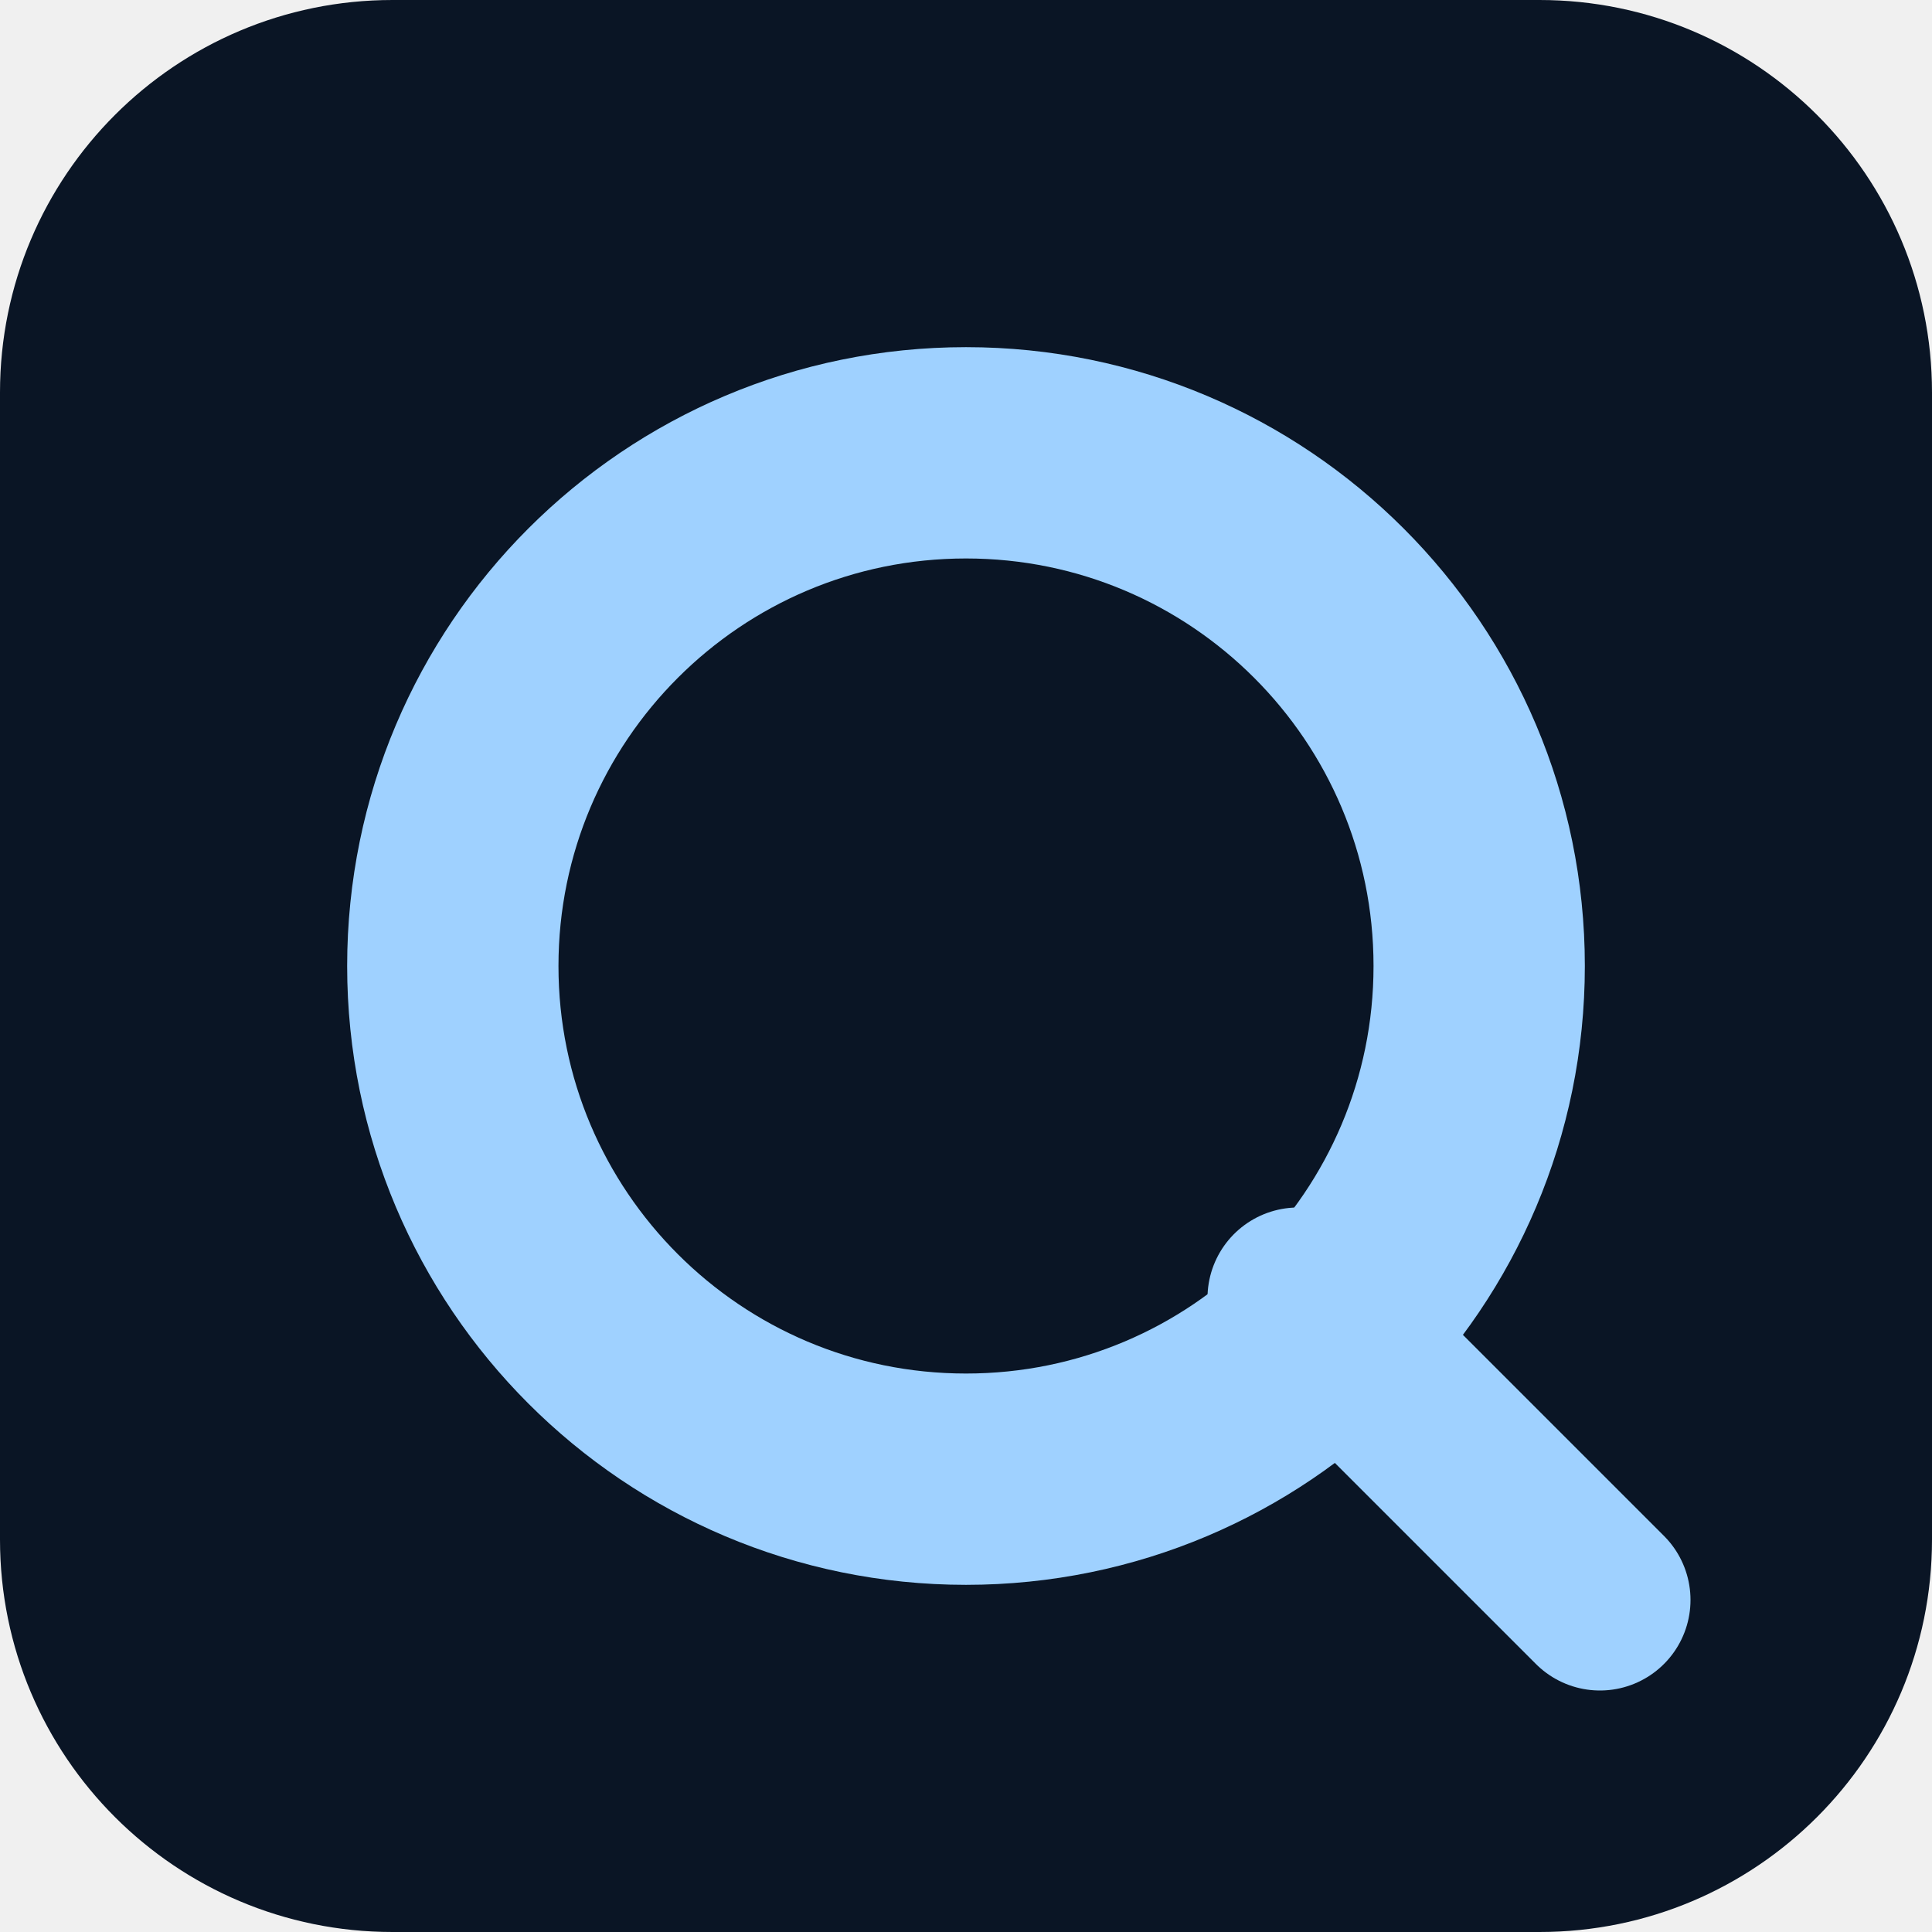
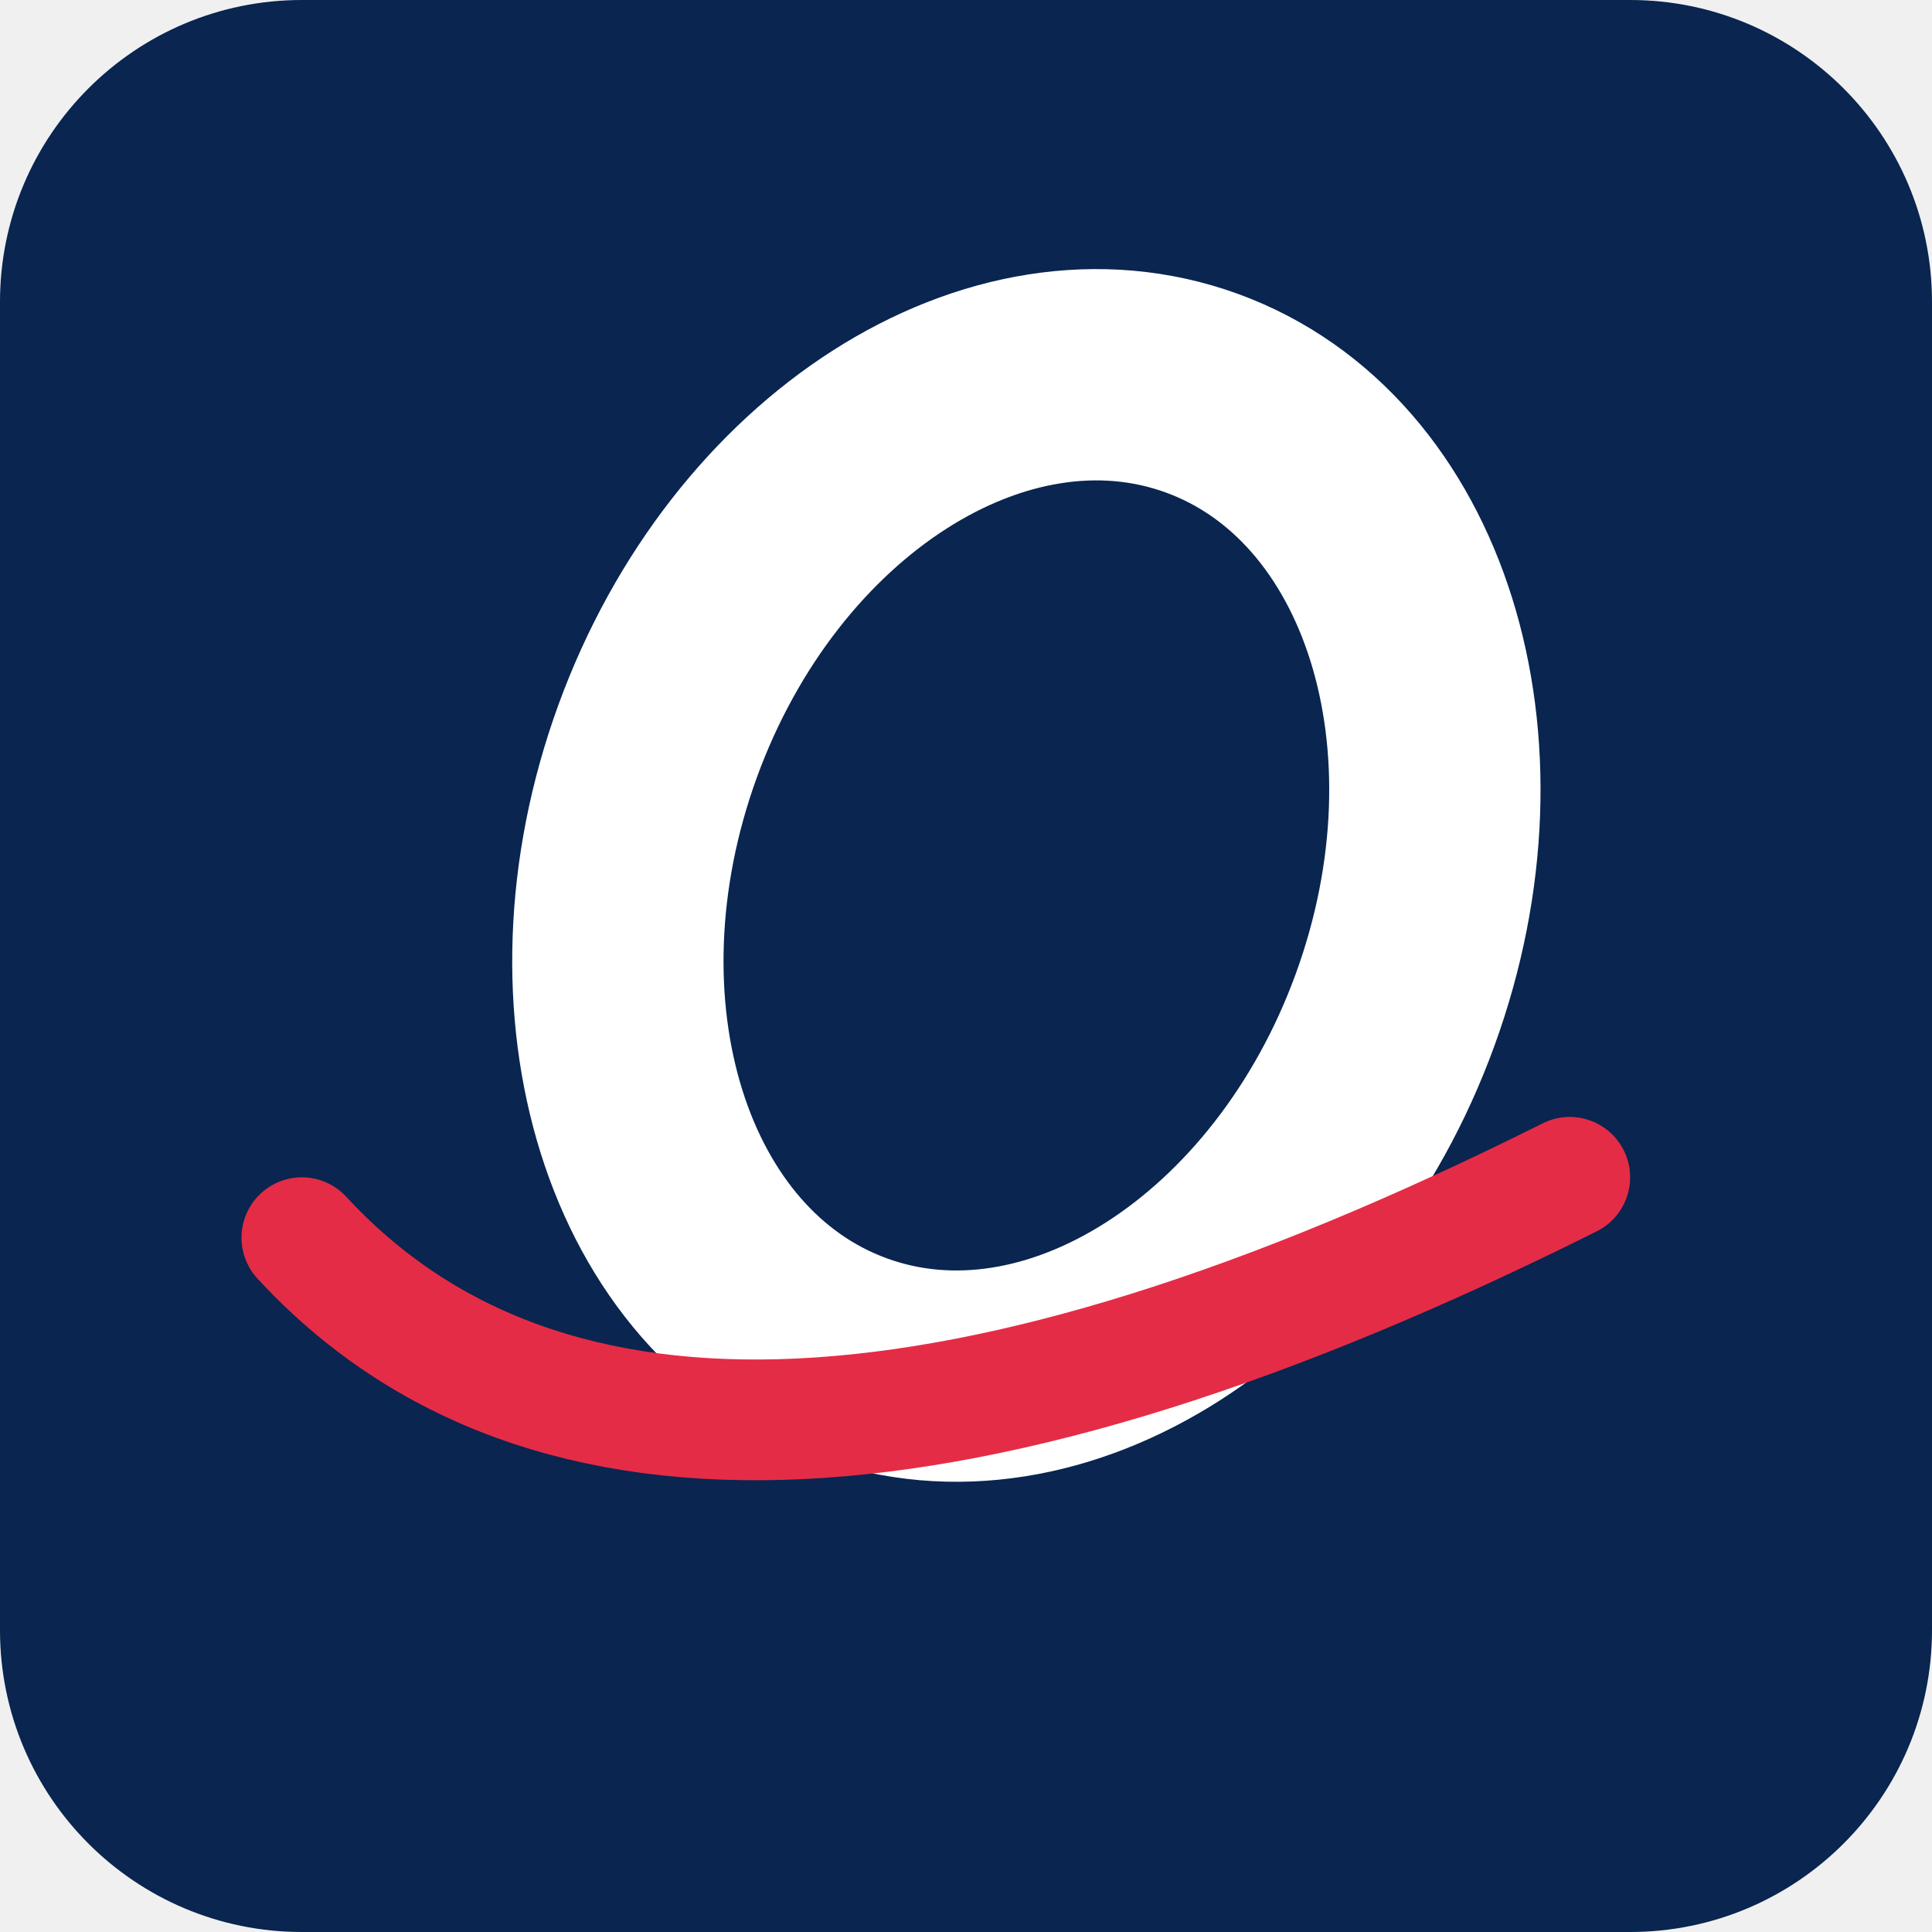
<svg xmlns="http://www.w3.org/2000/svg" viewBox="0 0 64 64">
-   <rect width="64" height="64" rx="13" fill="#0a1525" />
-   <circle cx="32" cy="32" r="17" fill="none" stroke="#9fd1ff" stroke-width="7" />
-   <path d="m43 43 10 10" stroke="#9fd1ff" stroke-width="6" stroke-linecap="round" />
+   <rect width="64" height="64" rx="10" fill="#092550" />
+   <ellipse cx="34" cy="29" rx="13" ry="17" transform="rotate(20 34 29)" fill="none" stroke="#fff" stroke-width="7" />
+   <path d="M10 41q12 13 42 -2" fill="none" stroke="#e52c46" stroke-width="4" stroke-linecap="round" />
</svg>
